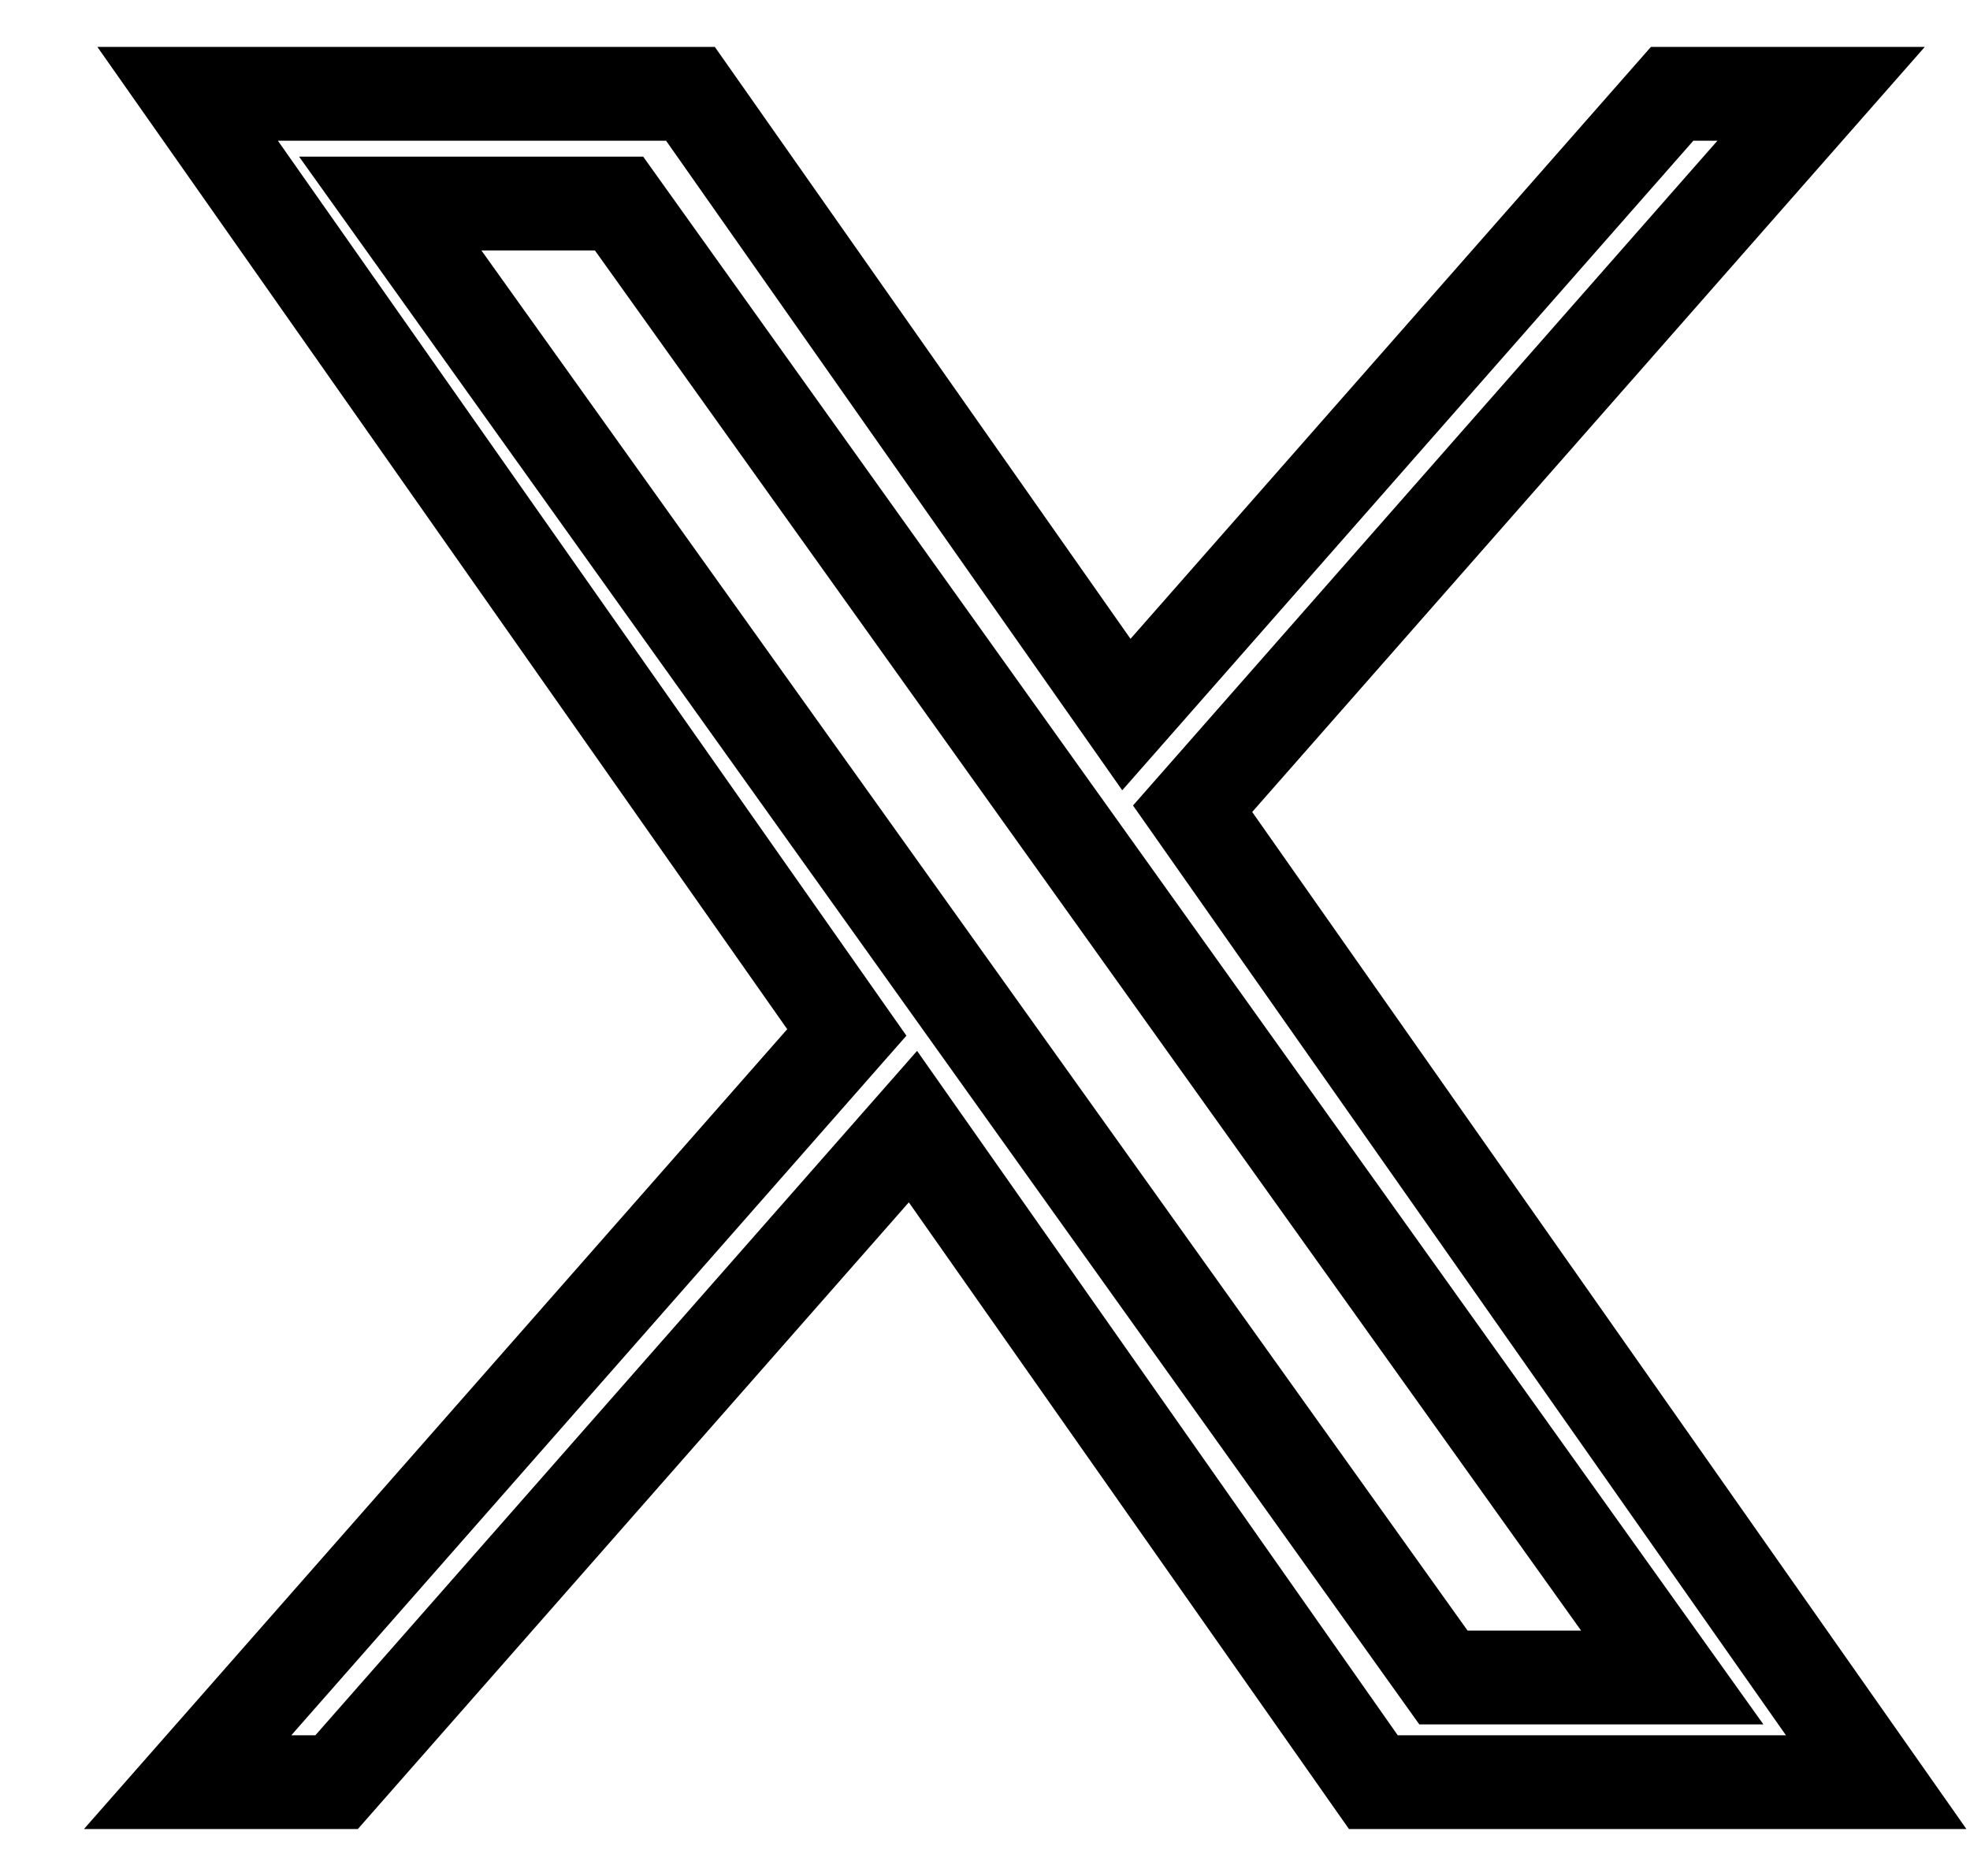
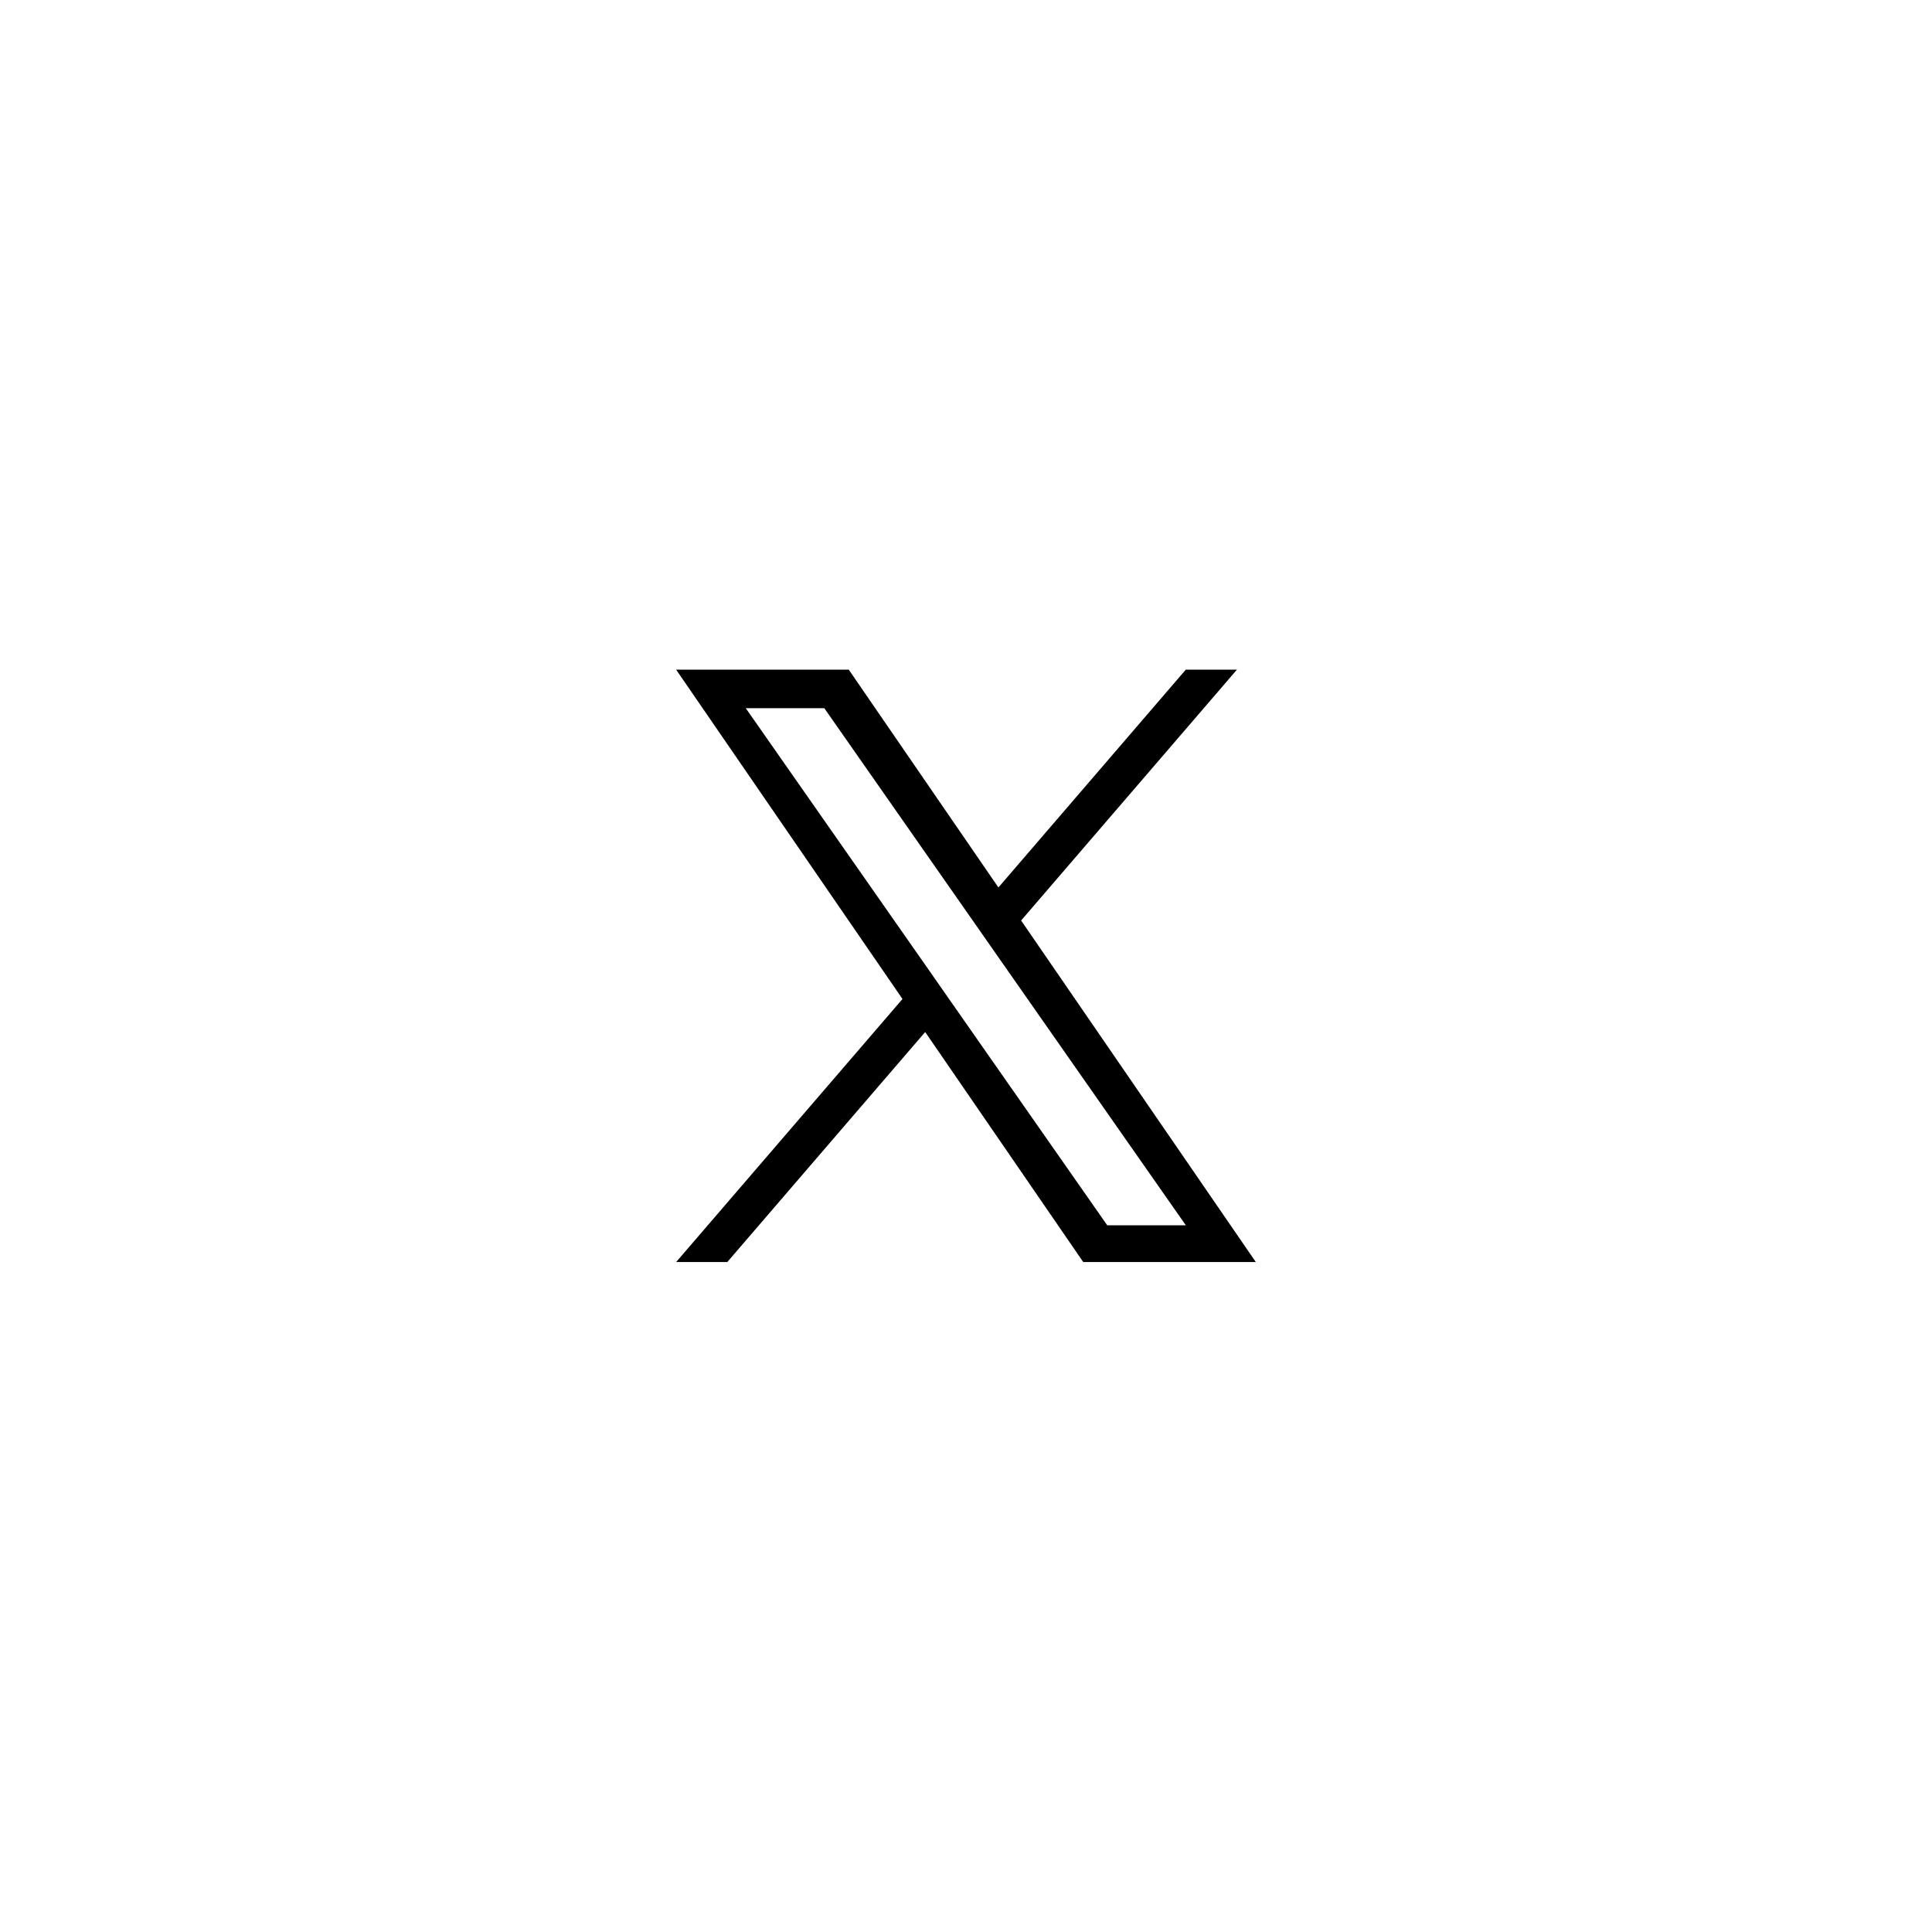
- <svg xmlns="http://www.w3.org/2000/svg" width="21" height="20" viewBox="0 0 21 20" fill="none">
-   <path d="M12.713 8.622L19.413 1H17.825L12.007 7.618L7.36 1H2L9.027 11.007L2 19H3.588L9.732 12.011L14.64 19H20L12.713 8.622ZM10.537 11.096L9.825 10.099L4.16 2.17H6.599L11.171 8.569L11.883 9.565L17.826 17.884H15.387L10.537 11.096Z" stroke="currentColor" />
+ <svg xmlns="http://www.w3.org/2000/svg" width="40" height="40" viewBox="0 0 40 40" fill="none">
+   <rect x="0.5" y="0.5" width="39" height="39" rx="19.5" stroke="none" stroke-opacity="0.2" />
+   <path d="M21.141 19.058L25.609 13.865H24.55L20.671 18.374L17.573 13.865H13.999L18.685 20.683L13.999 26.129H15.058L19.155 21.367L22.427 26.129H26L21.141 19.058ZM19.691 20.743L19.217 20.064L15.44 14.662H17.066L20.114 19.022L20.588 19.701L24.551 25.368H22.924L19.691 20.743Z" fill="currentColor" />
</svg>
